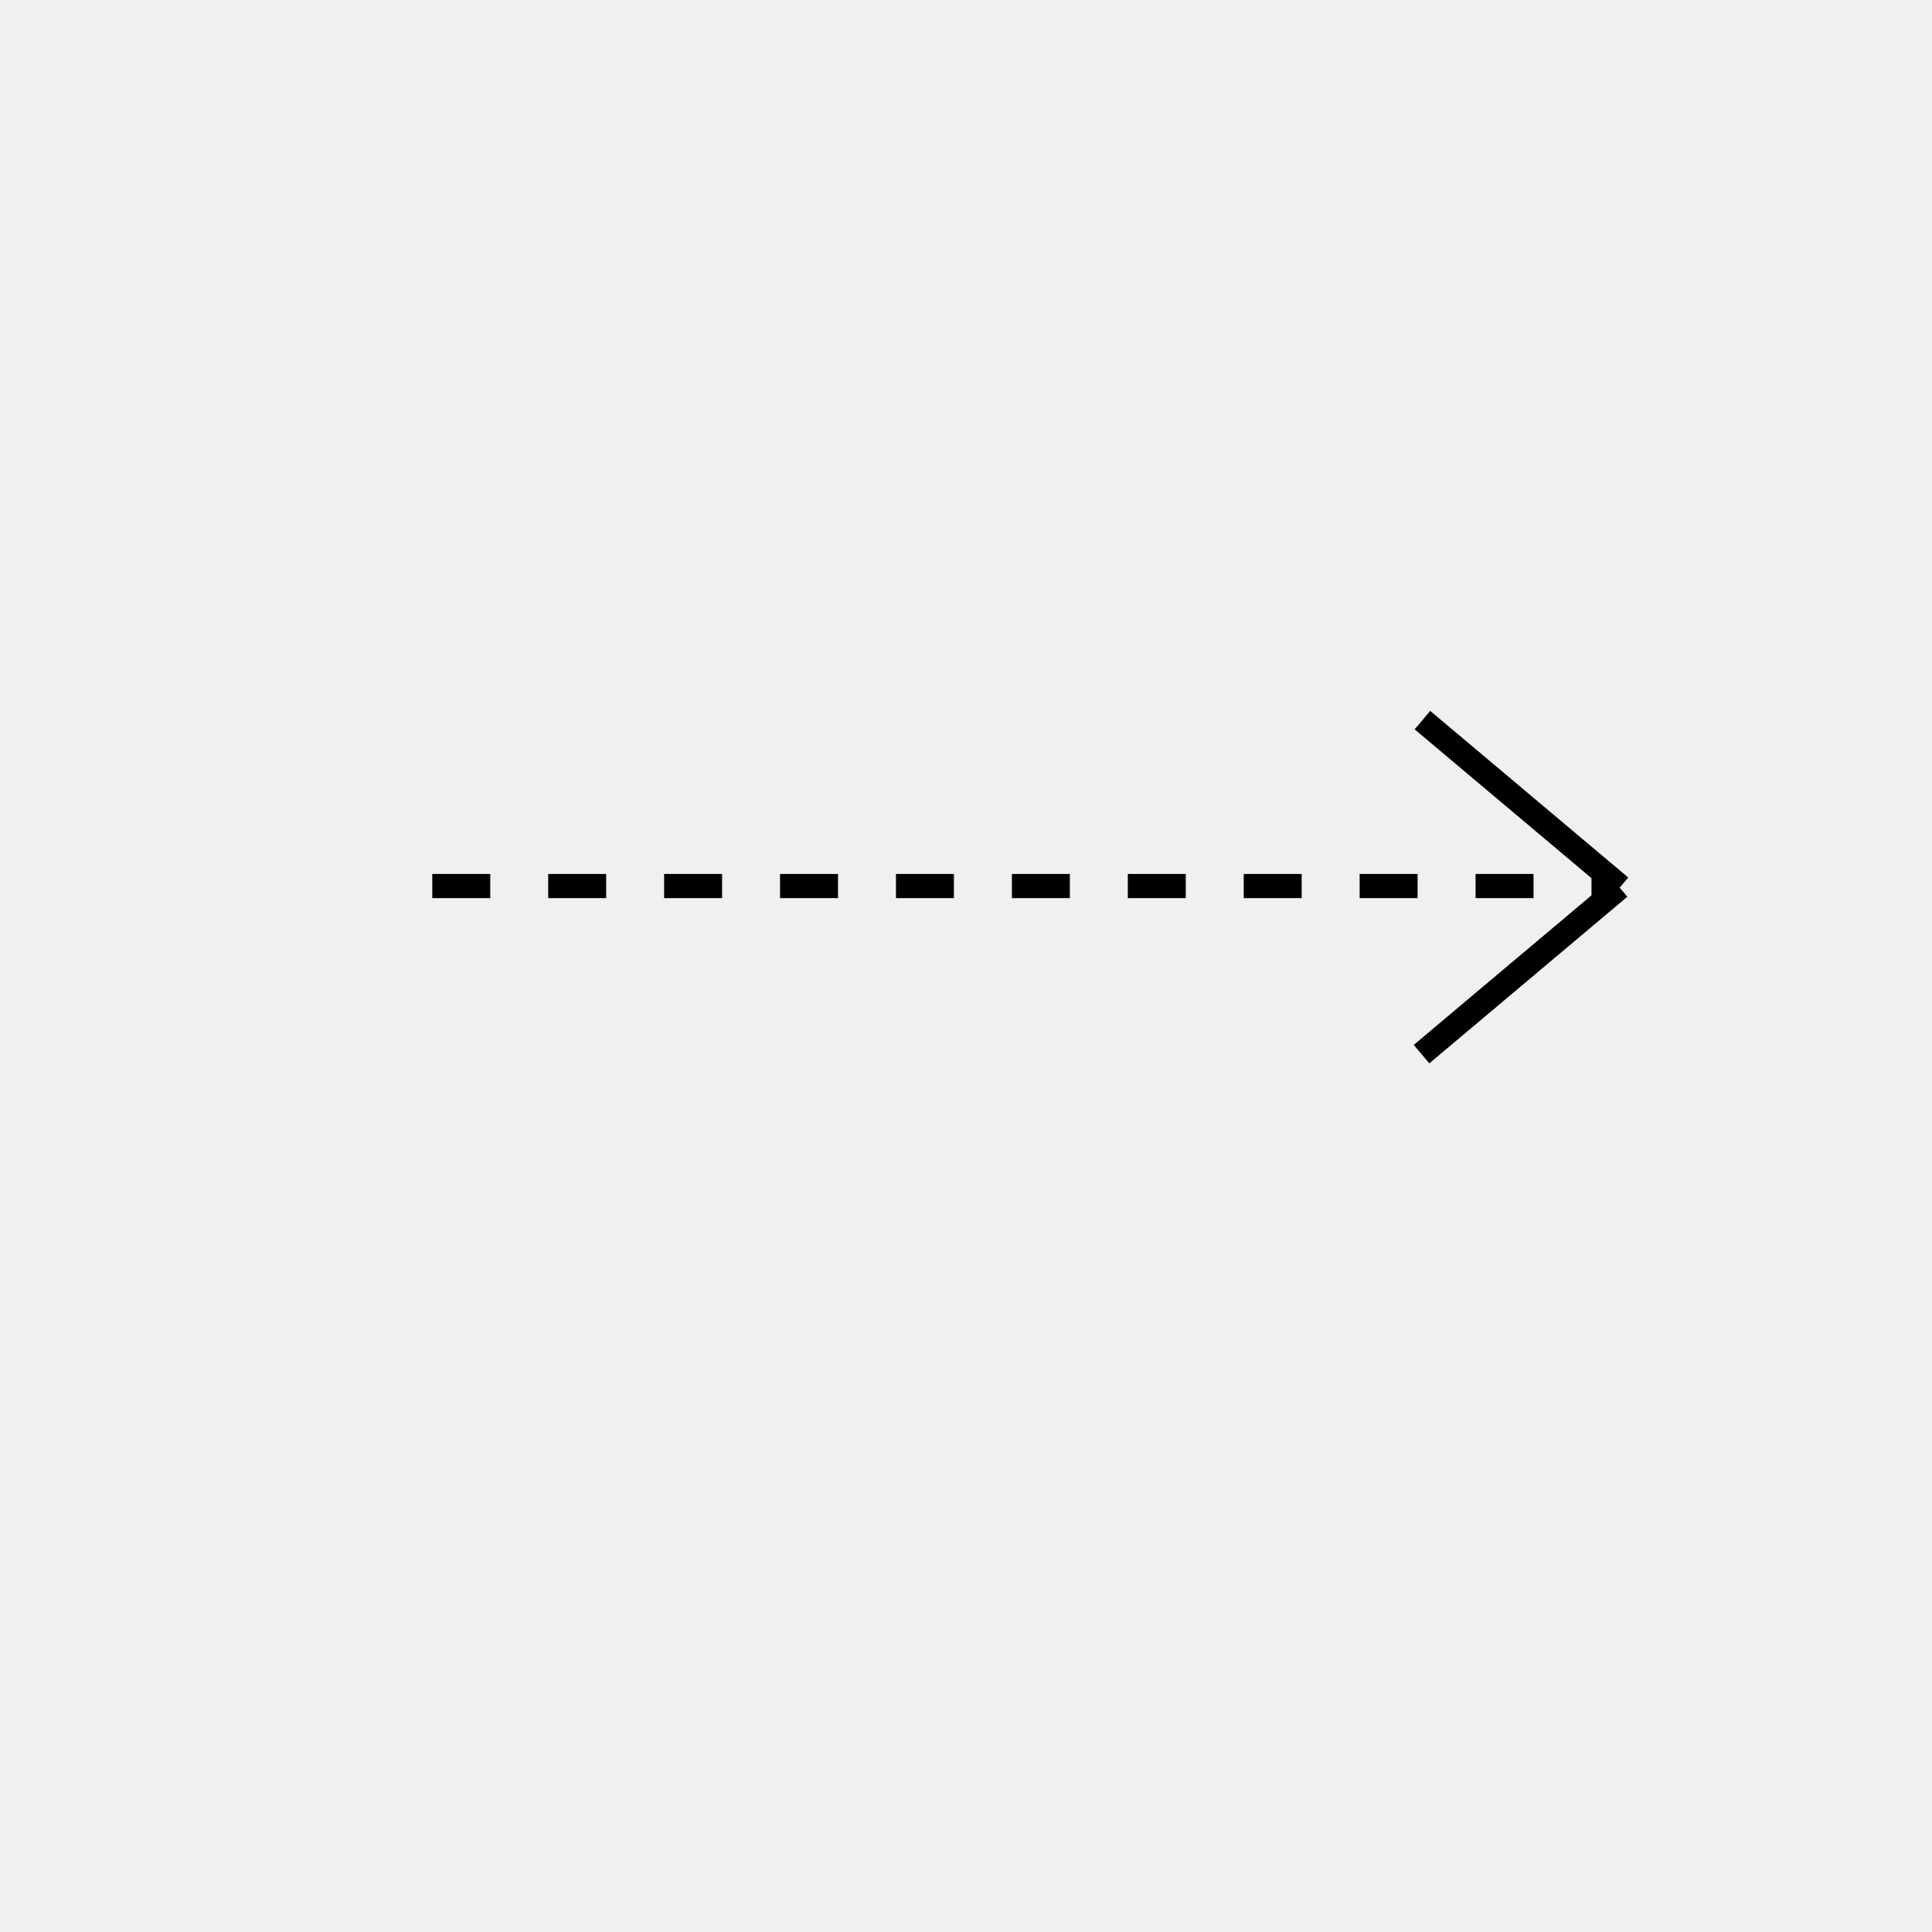
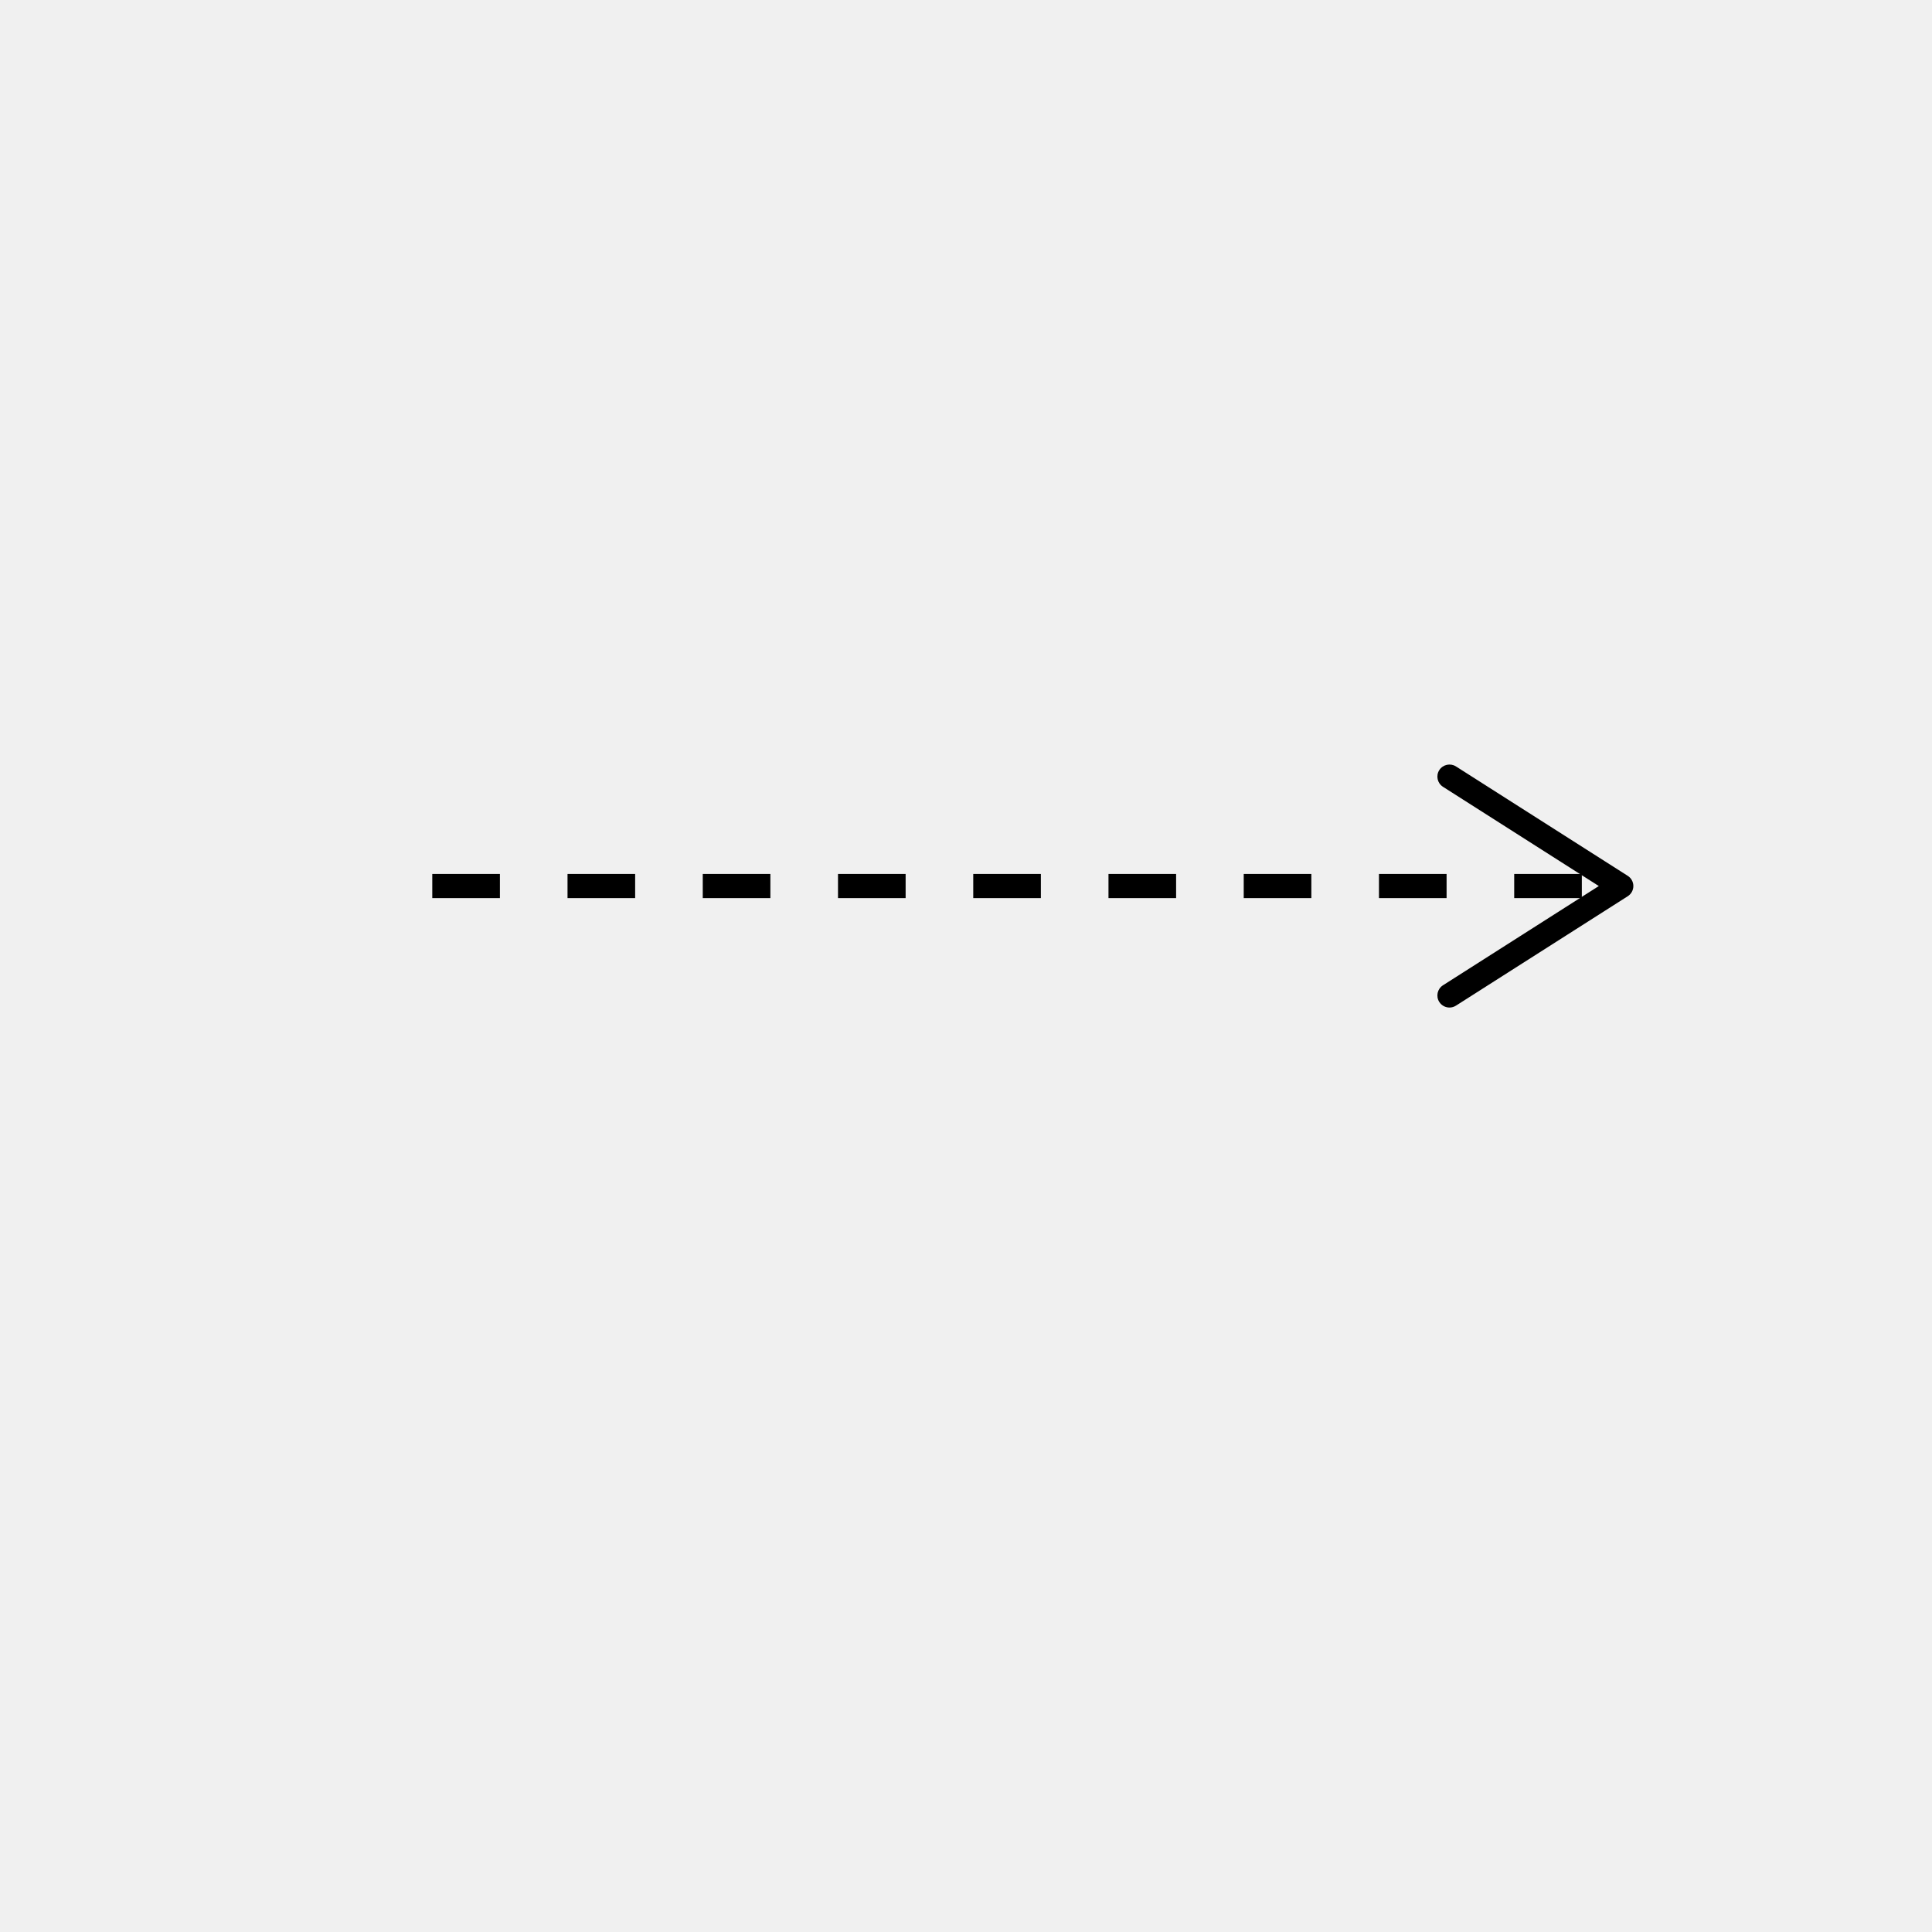
<svg xmlns="http://www.w3.org/2000/svg" version="1.1" id="Version_1.0" x="0px" y="0px" width="400px" height="400px" viewBox="0 0 400 400" enable-background="new 0 0 400 400" xml:space="preserve">
  <g id="main">
-     <line fill="none" stroke="#000000" stroke-width="5" stroke-dasharray="12,12" x1="89.5" y1="183.445" x2="331.842" y2="183.445" />
-     <line fill="none" stroke="#000000" stroke-width="5" x1="335.5" y1="183.592" x2="294.5" y2="149.091" />
-     <line fill="none" stroke="#000000" stroke-width="5" x1="335.314" y1="183.748" x2="294.314" y2="218.248" />
+     <g>
+       <g>
+         <line fill="none" stroke="#000000" stroke-width="5" stroke-dasharray="14,14" x1="89.5" y1="183.445" x2="331.842" y2="183.445" />
+         <g>
+           <path d="M297.986,207.443c-0.742-1.162-0.397-2.709,0.768-3.451l32.263-20.547l-32.263-20.547      c-1.165-0.742-1.51-2.29-0.768-3.452s2.298-1.499,3.453-0.767l35.573,22.656c0.72,0.459,1.157,1.255,1.157,2.109      s-0.438,1.65-1.157,2.109l-35.573,22.657c-0.416,0.264-0.882,0.391-1.341,0.391      C299.273,208.602,298.465,208.191,297.986,207.443z" />
+         </g>
+       </g>
+     </g>
  </g>
  <g id="template" display="none">
    <g id="varN" display="inline">
      <rect x="125.5" y="157" fill="#FFFFFF" stroke="#000000" stroke-width="5" width="43" height="43" />
-       <text transform="matrix(1 0 0 1 134 191.5)" font-family="sans-serif" font-size="36">N</text>
+       <text transform="matrix(1 0 0 1 134 191.5)" font-family="'ArialMT'" font-size="36">N</text>
    </g>
    <g id="points" display="inline">
      <g>
-         <text transform="matrix(1 0 0 1 67.5 288.6279)" font-family="sans-serif" font-size="24">PT 2</text>
+         <text transform="matrix(1 0 0 1 67.5 288.6279)" font-family="'ArialMT'" font-size="24">PT 2</text>
        <g>
          <g>
            <line fill="none" stroke="#000000" stroke-width="5" x1="90.5" y1="210.945" x2="90.5" y2="268.5" />
            <path d="M86.657,202.09c-1.874,6.2-3.598,10.229-5.594,15.202H99.98c-0.846-1.78-3.723-9.002-5.594-15.202       c-2.005-6.635-3.376-12.652-3.865-16.556C90.031,189.438,88.66,195.455,86.657,202.09z" />
          </g>
        </g>
      </g>
      <g>
-         <text transform="matrix(1 0 0 1 307.5 285.8506)" font-family="sans-serif" font-size="24">PT 1</text>
+         <text transform="matrix(1 0 0 1 307.5 285.8506)" font-family="'ArialMT'" font-size="24">PT 1</text>
        <g>
          <g>
            <line fill="none" stroke="#000000" stroke-width="5" x1="337.5" y1="206.945" x2="337.5" y2="264.5" />
-             <path d="M333.656,198.09c-1.873,6.2-3.6,10.229-5.594,15.202h18.916c-0.847-1.78-3.724-9.002-5.595-15.202       c-2.005-6.636-3.377-12.653-3.864-16.556C337.031,185.438,335.66,191.455,333.656,198.09z" />
+             <path d="M333.656,198.09c-1.873,6.2-3.601,10.229-5.594,15.202h18.916c-0.848-1.78-3.725-9.002-5.596-15.202       c-2.005-6.636-3.377-12.653-3.864-16.556C337.031,185.438,335.66,191.455,333.656,198.09z" />
          </g>
        </g>
      </g>
    </g>
  </g>
  <g id="example" display="none">
    <rect x="124.5" y="157" display="inline" fill="#FFFFFF" width="87.171" height="43" />
-     <text id="varNe" transform="matrix(1 0 0 1 132 191.5)" display="inline" font-family="sans-serif" font-size="36">ENY</text>
+     <text id="varNe" transform="matrix(1 0 0 1 132 191.5)" display="inline" font-family="'ArialMT'" font-size="36">ENY</text>
  </g>
</svg>
